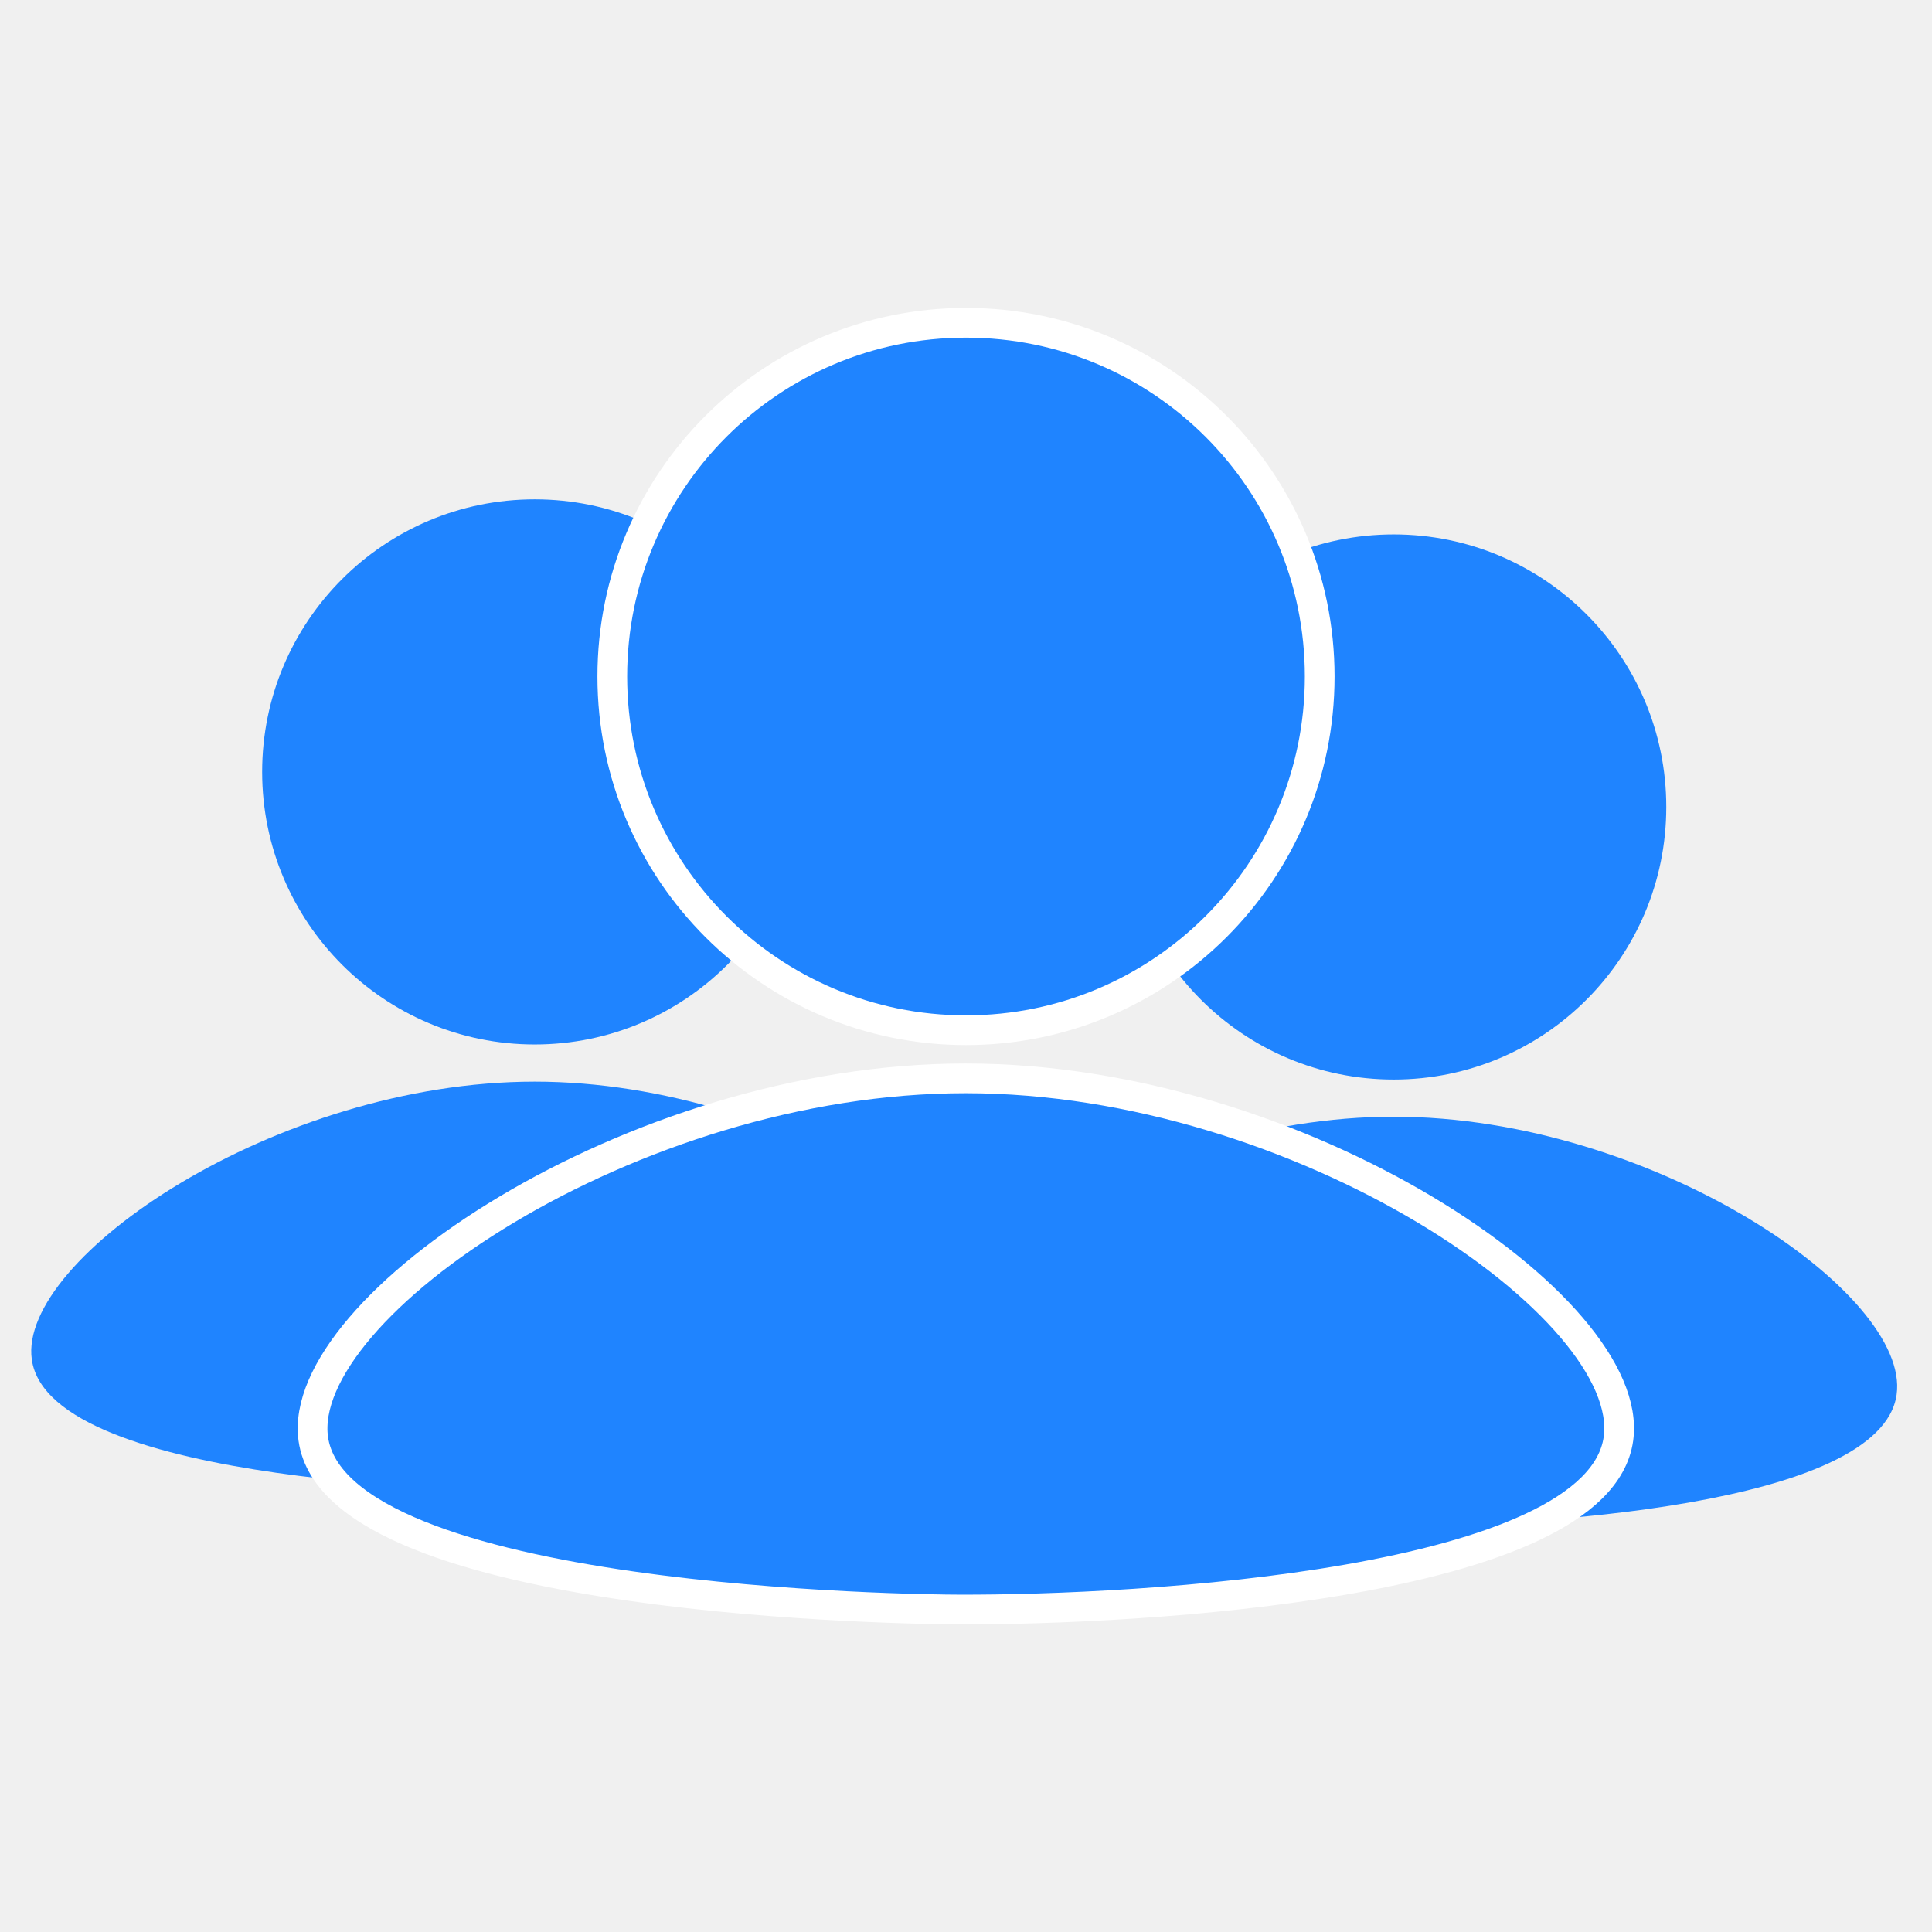
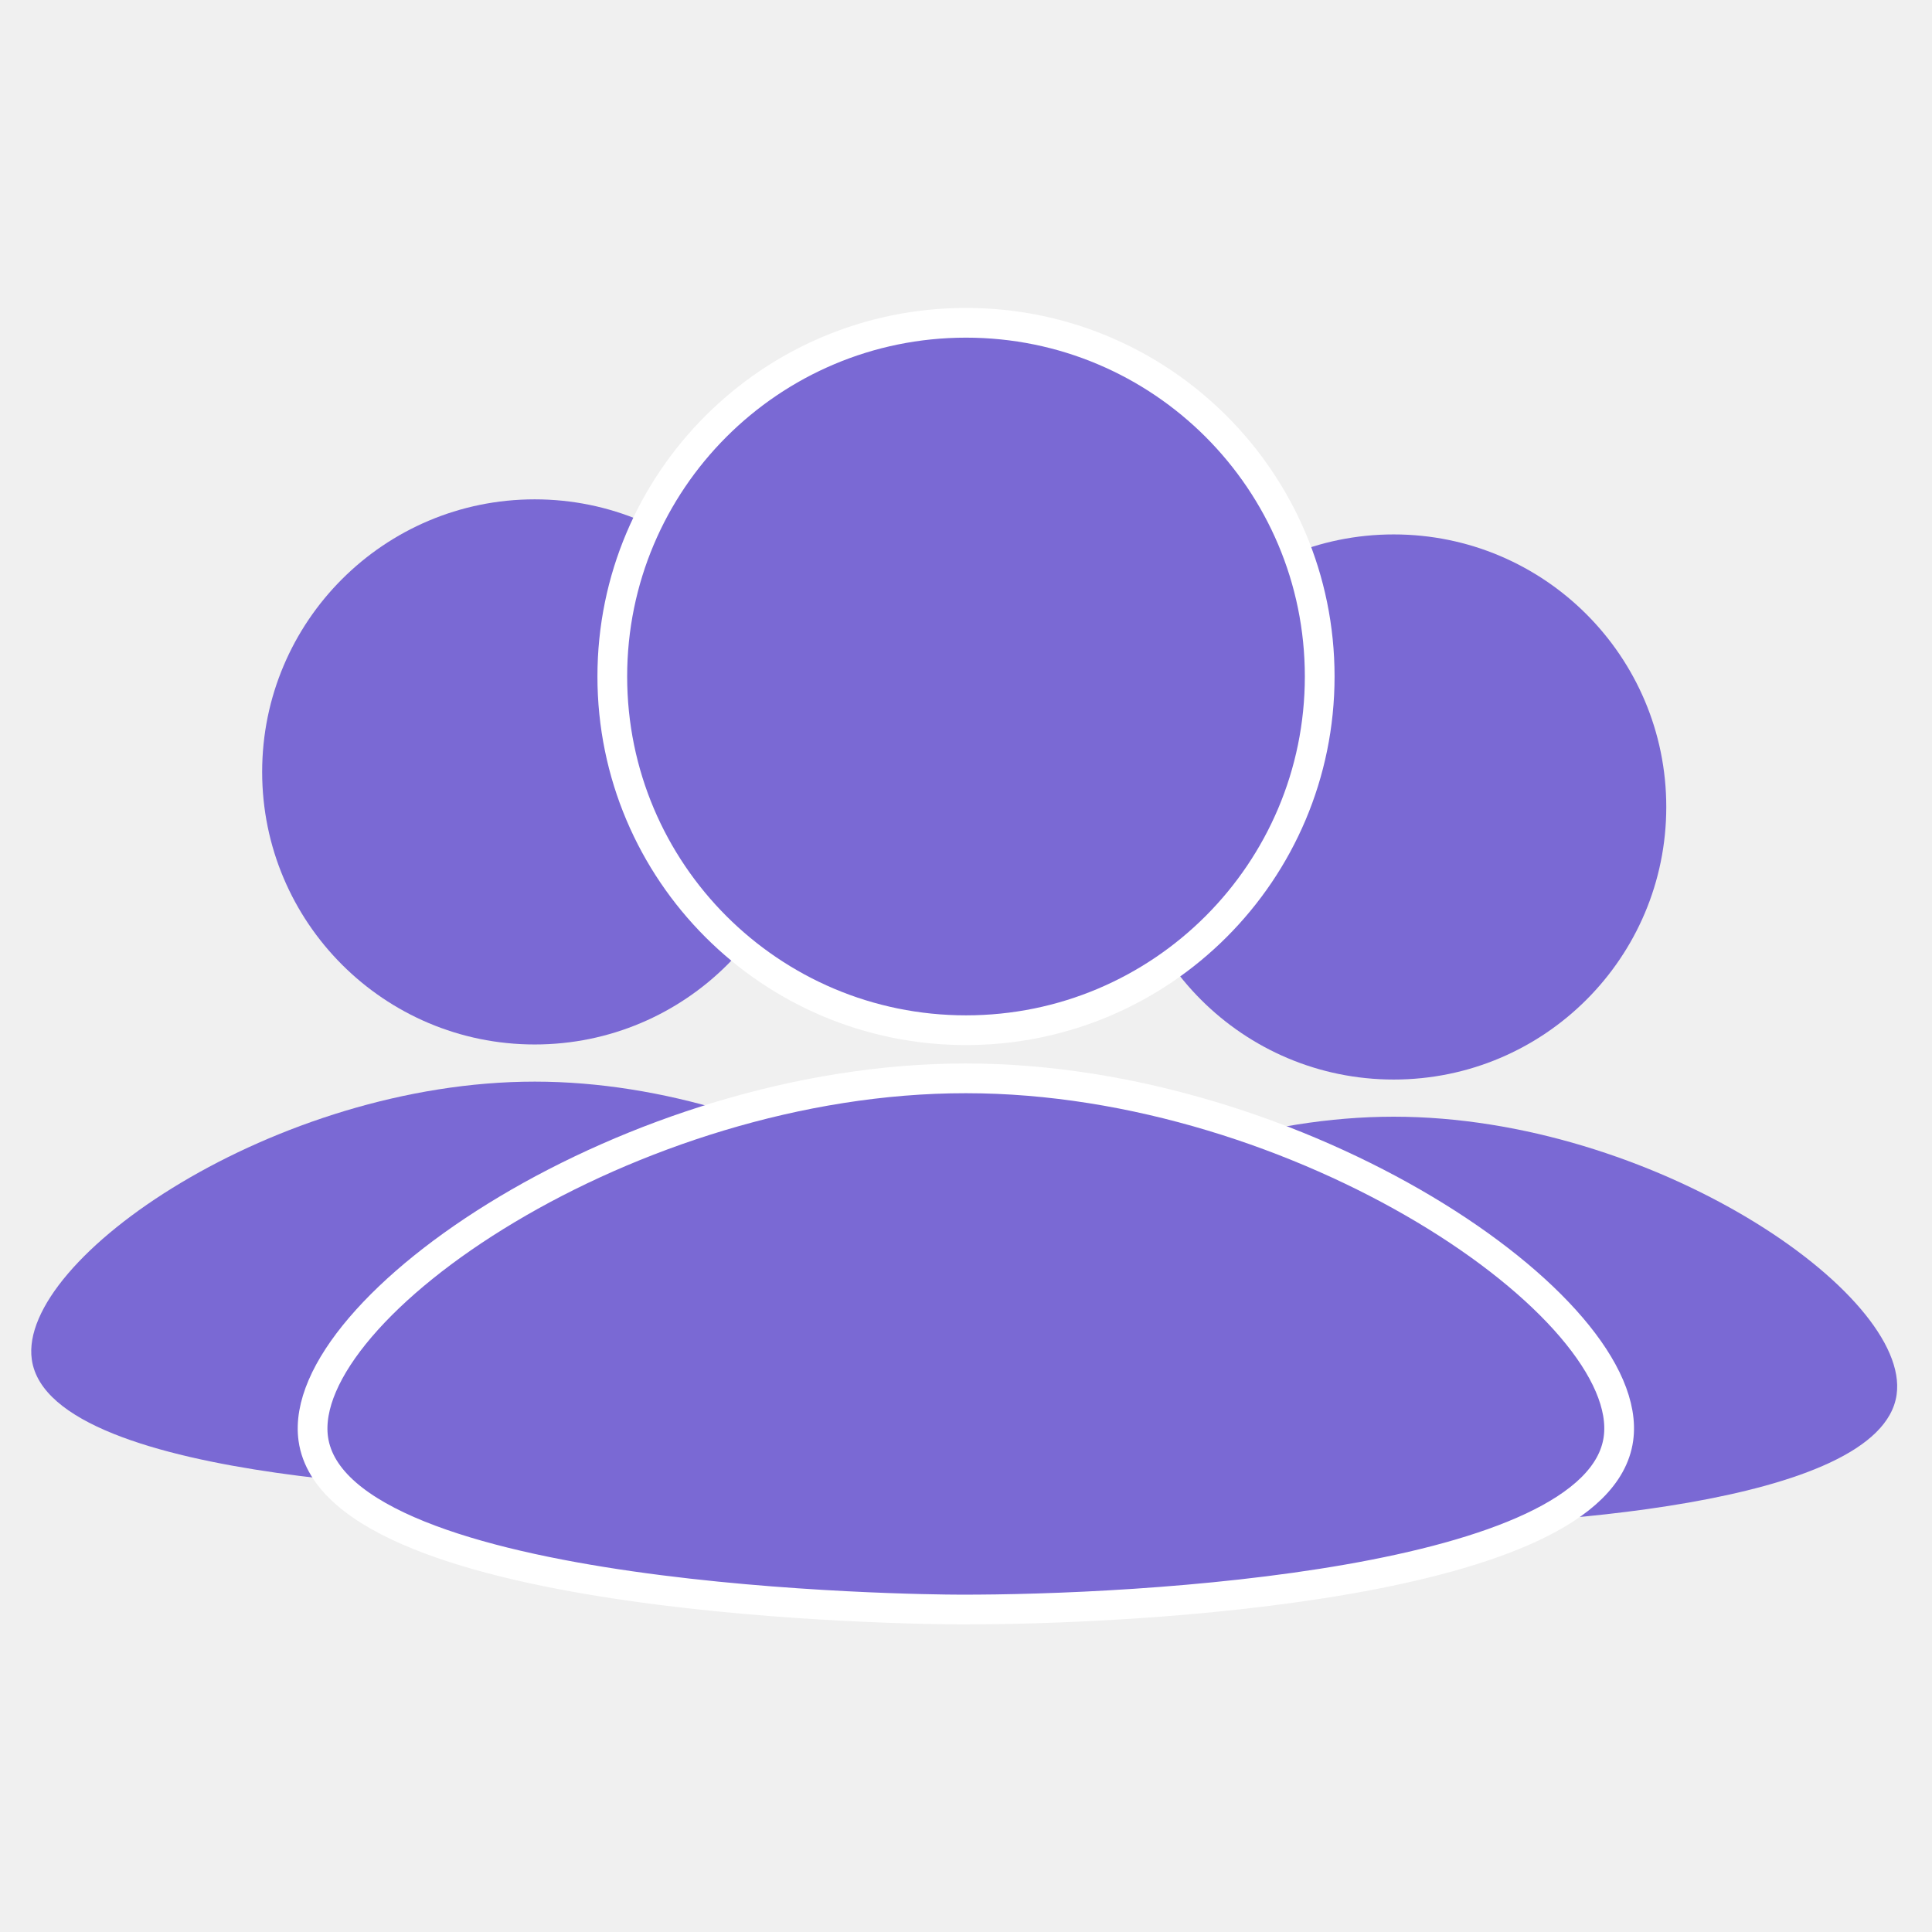
<svg xmlns="http://www.w3.org/2000/svg" version="1.1" id="Layer_1" x="0px" y="0px" viewBox="0 0 65 65" style="enable-background:new 0 0 65 65;" xml:space="preserve">
  <style type="text/css">
- 	.st0{fill:#1F84FF;}
- 	.st1{fill:#1F84FF;stroke:#FFFFFF;stroke-miterlimit:10;}
+ 	.st0{fill:#7A69D4;}
+ 	.st1{fill:#7A69D4;stroke:#FFFFFF;stroke-miterlimit:10;}
</style>
  <path class="st0" d="M31.37,47.95" />
  <circle class="st0" cx="17.99" cy="25.97" r="9.17" />
  <path class="st0" d="M17.99,36.39c8.69,0,17.4,5.95,16.92,9.35c-0.53,3.78-12.46,4.44-17.09,4.42c-0.98,0-16.15-0.15-16.75-4.42  C0.59,42.35,9.29,36.39,17.99,36.39z" />
  <circle class="st0" cx="46.89" cy="27.15" r="9.17" />
  <path class="st0" d="M46.89,37.57c8.69,0,17.4,5.95,16.92,9.35c-0.53,3.78-12.46,4.44-17.09,4.42c-0.98,0-16.15-0.15-16.75-4.42  C29.49,43.53,38.19,37.57,46.89,37.57z" />
  <path class="st0" d="M40.16,55.07" />
  <circle class="st1" cx="32.5" cy="22.76" r="11.9" />
  <path class="st1" d="M32.5,36.28c11.27,0,22.57,7.72,21.95,12.13c-0.69,4.91-16.16,5.76-22.18,5.74c-1.27,0-20.95-0.19-21.73-5.74  C9.93,44,21.22,36.27,32.5,36.28z" />
</svg>
